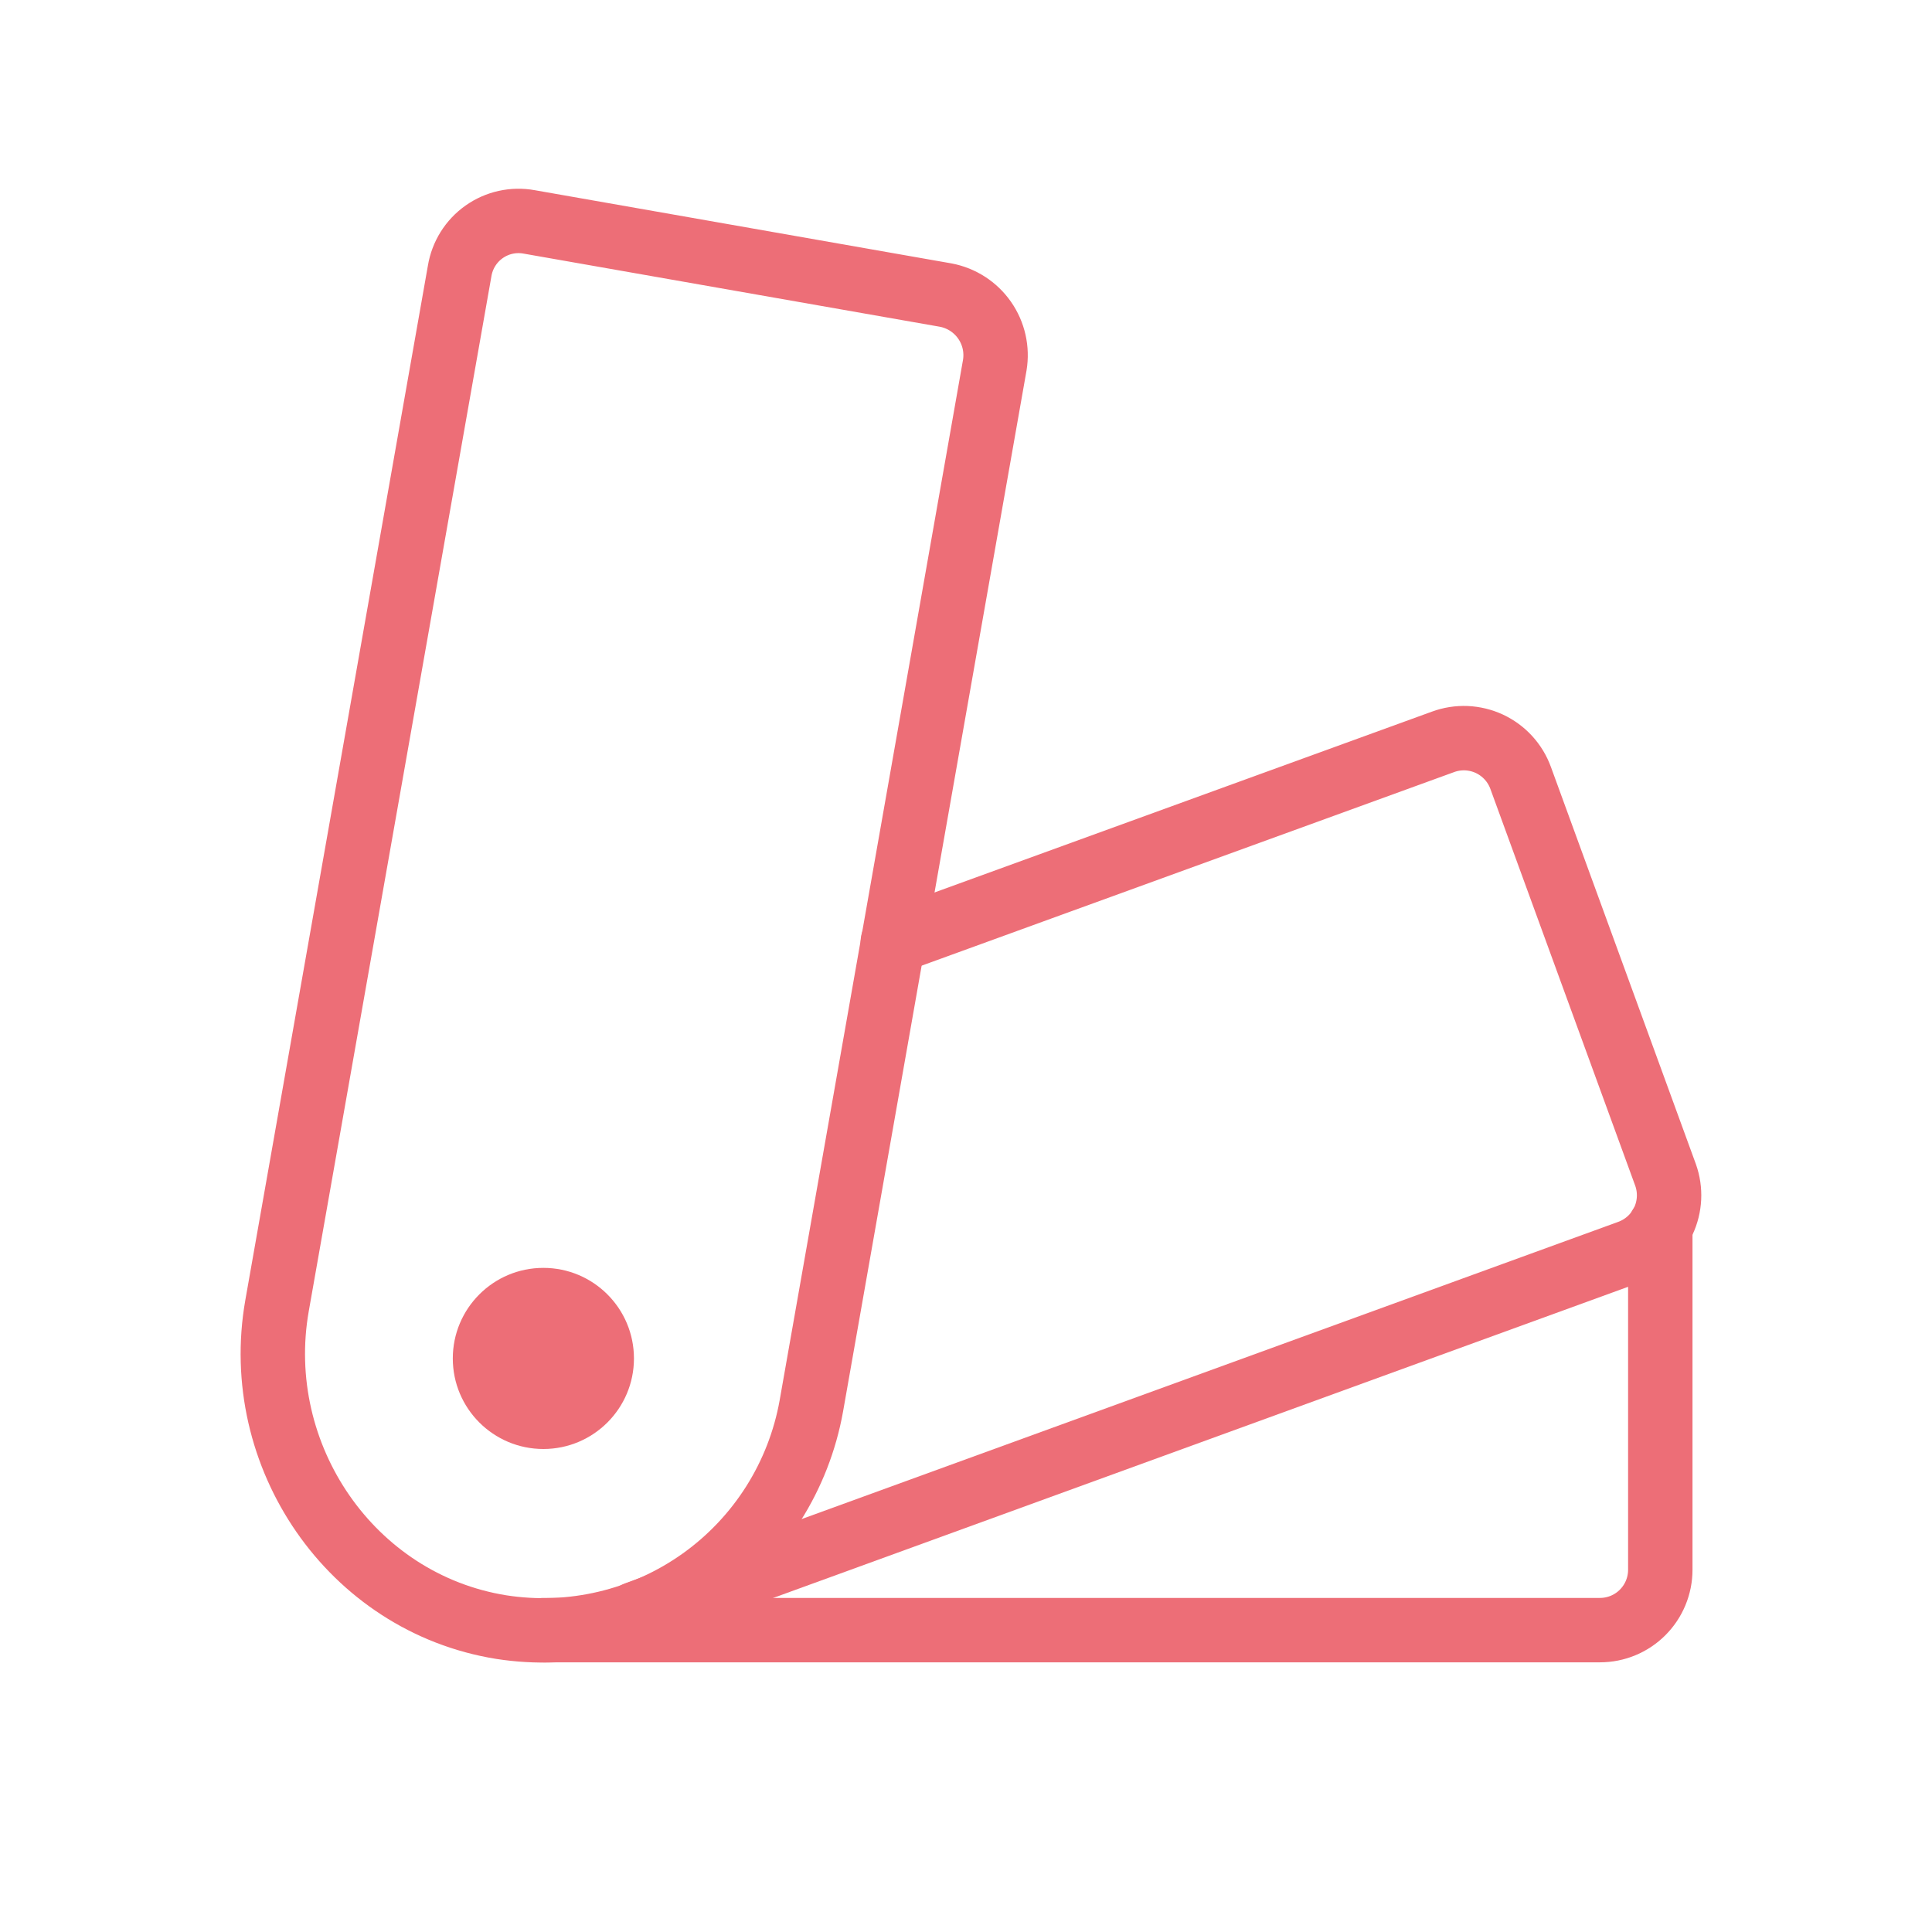
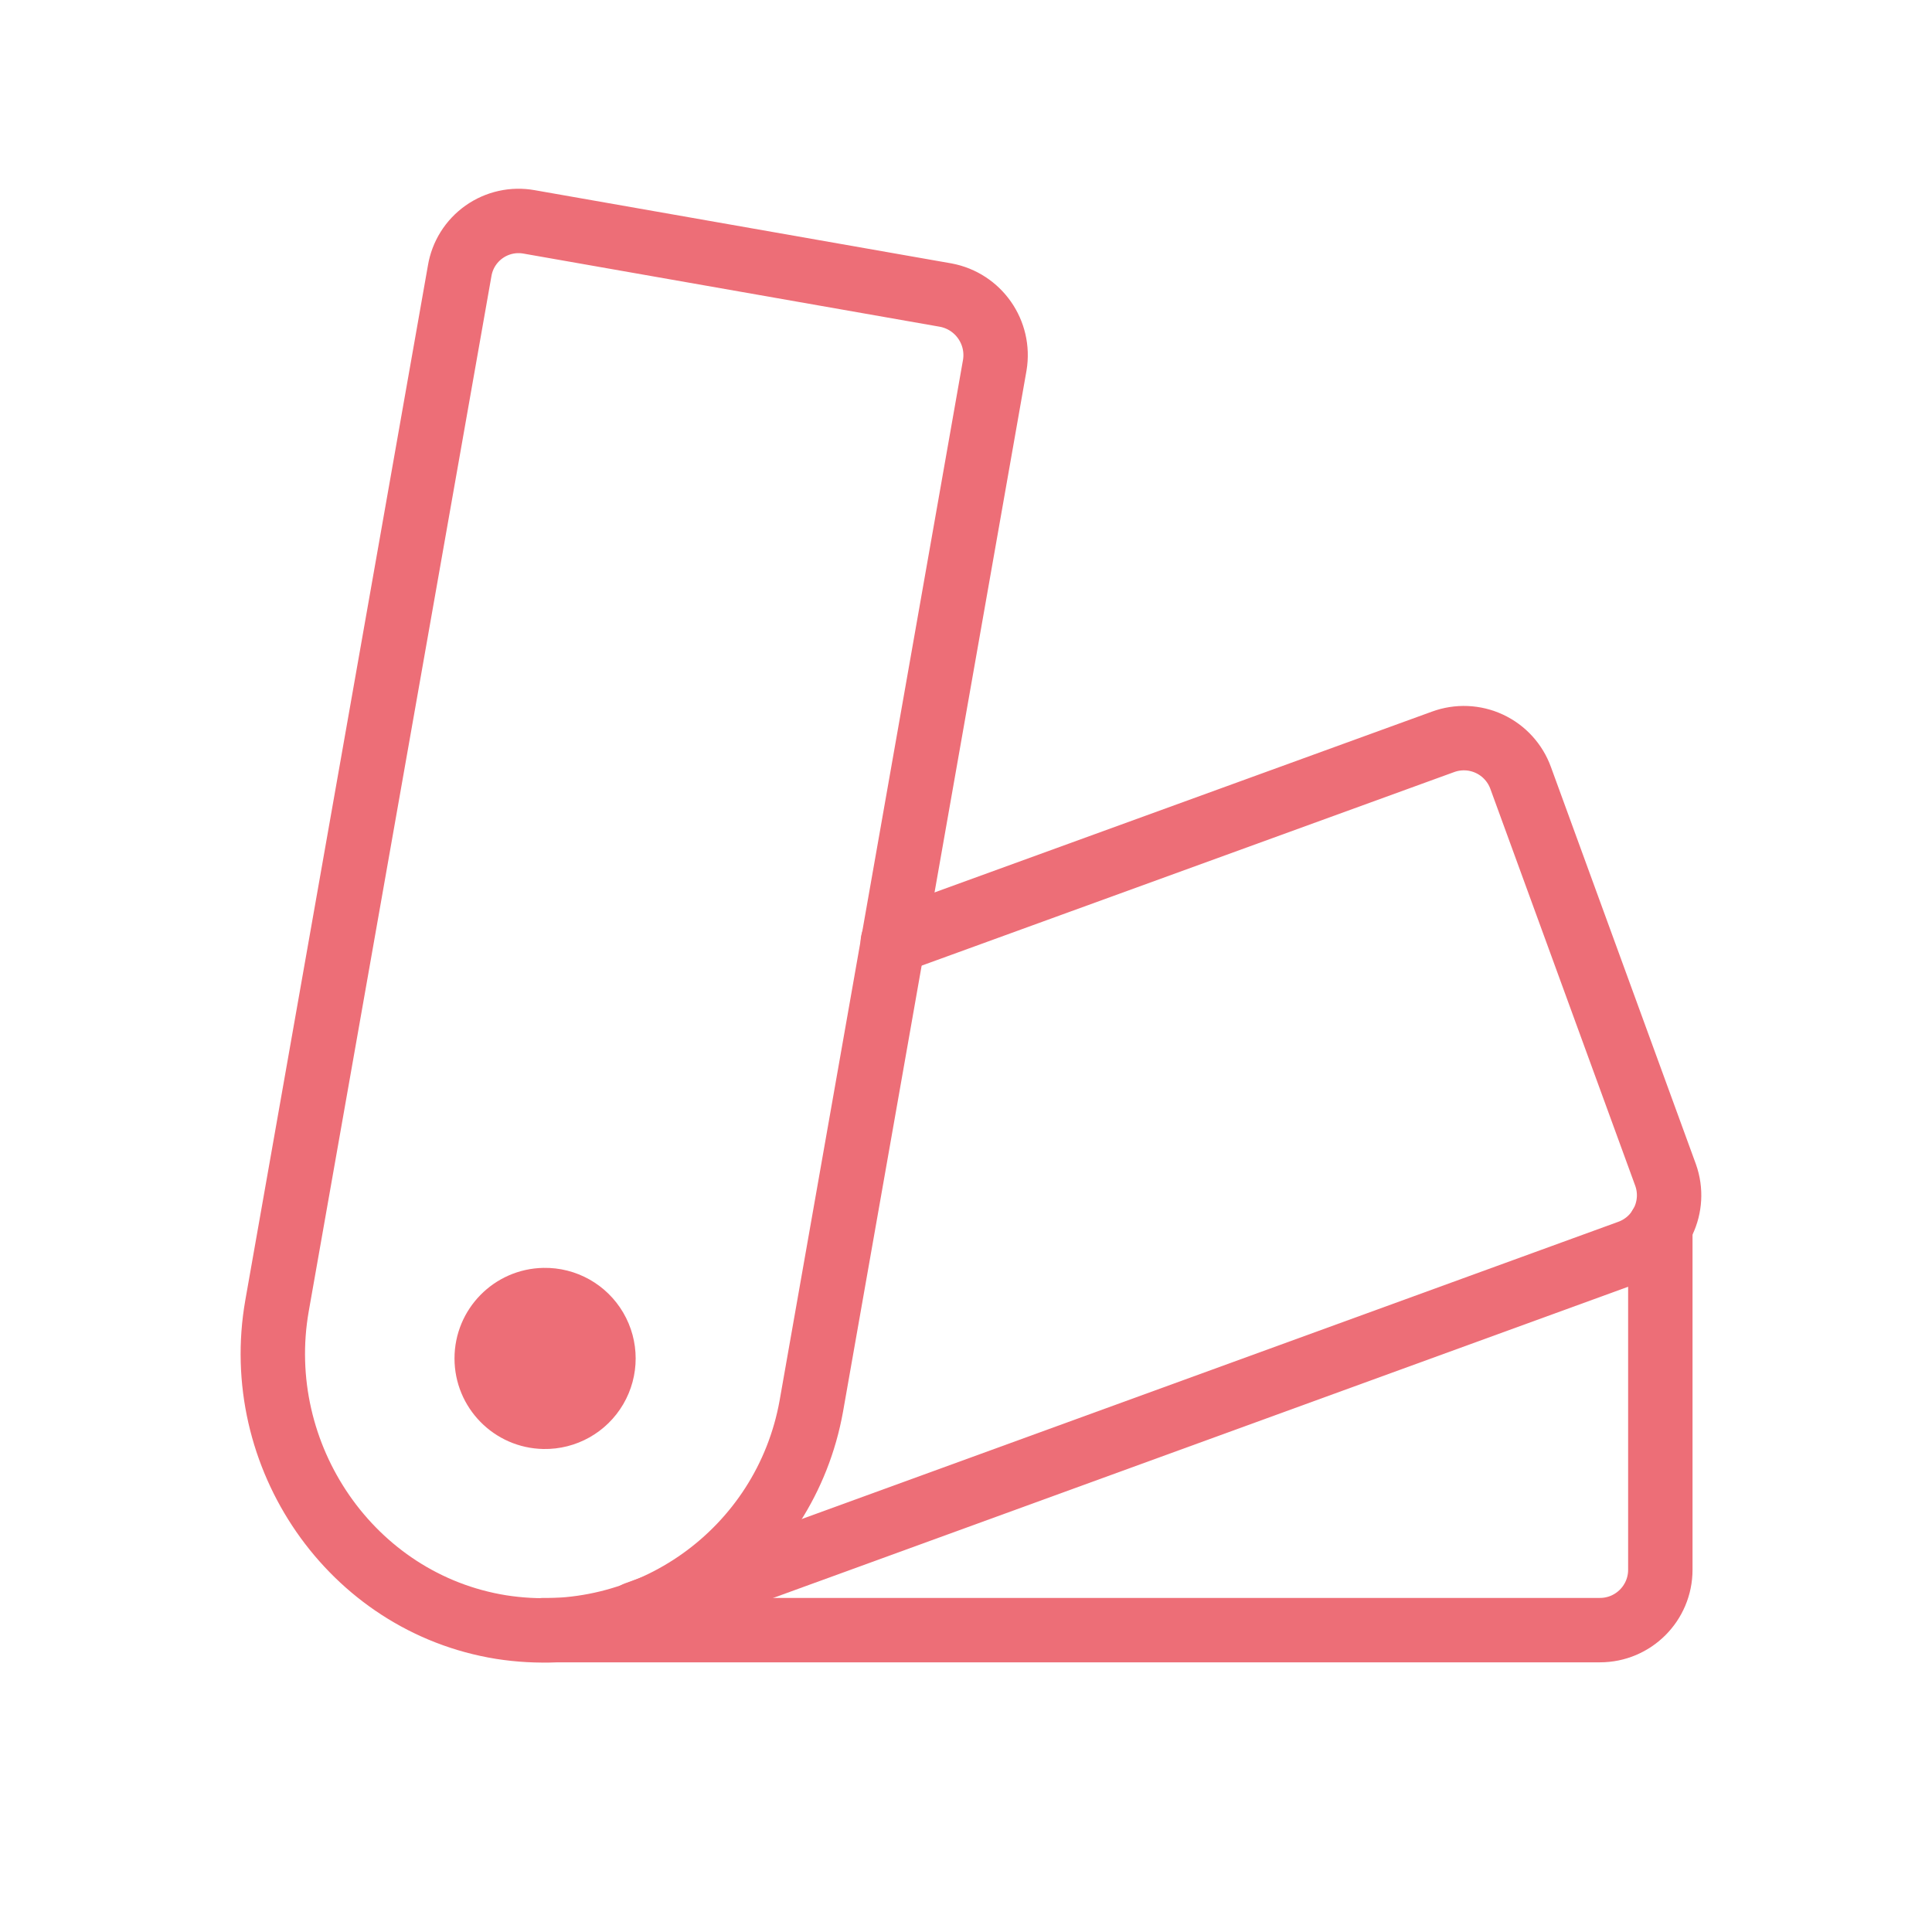
- <svg xmlns="http://www.w3.org/2000/svg" width="60" height="60" viewBox="0 0 60 60" fill="none">
-   <path d="M8.604 40.547L14.275 8.414C14.315 8.172 14.403 7.939 14.533 7.731C14.663 7.523 14.834 7.342 15.034 7.201C15.235 7.059 15.462 6.958 15.702 6.905C15.942 6.852 16.19 6.847 16.432 6.891L29.369 9.164C29.858 9.256 30.291 9.535 30.576 9.943C30.861 10.35 30.975 10.854 30.893 11.344L25.197 43.664C24.807 45.84 23.581 47.778 21.781 49.061C19.98 50.345 17.749 50.872 15.565 50.531C10.9 49.781 7.783 45.211 8.604 40.547Z" stroke="#ED6E77" stroke-width="2" stroke-linecap="round" stroke-linejoin="round" />
-   <path d="M27.727 29.251L44.812 23.04C45.045 22.954 45.292 22.915 45.539 22.925C45.787 22.936 46.029 22.995 46.254 23.099C46.478 23.204 46.68 23.352 46.847 23.535C47.014 23.718 47.143 23.932 47.227 24.165L51.727 36.493C51.892 36.959 51.867 37.472 51.657 37.92C51.446 38.368 51.067 38.714 50.602 38.884L19.758 50.11" stroke="#ED6E77" stroke-width="2" stroke-linecap="round" stroke-linejoin="round" />
-   <path d="M51.562 38.086V48.75C51.562 49.247 51.365 49.724 51.013 50.076C50.662 50.428 50.185 50.625 49.688 50.625H16.875" stroke="#ED6E77" stroke-width="2" stroke-linecap="round" stroke-linejoin="round" />
-   <path d="M16.875 45C18.428 45 19.688 43.741 19.688 42.188C19.688 40.634 18.428 39.375 16.875 39.375C15.322 39.375 14.062 40.634 14.062 42.188C14.062 43.741 15.322 45 16.875 45Z" fill="#ED6E77" />
+ <svg xmlns="http://www.w3.org/2000/svg" width="60" height="60" fill="none">
+   <path stroke="#ED6E77" stroke-linecap="round" stroke-linejoin="round" stroke-width="2" d="m8.604 40.547 5.671-32.133a1.853 1.853 0 0 1 2.157-1.523l12.937 2.273a1.898 1.898 0 0 1 1.524 2.18l-5.696 32.32a8.46 8.46 0 0 1-9.632 6.867c-4.665-.75-7.782-5.32-6.961-9.984Z" />
+   <path stroke="#ED6E77" stroke-linecap="round" stroke-linejoin="round" stroke-width="2" d="m27.727 29.25 17.085-6.21a1.875 1.875 0 0 1 2.415 1.125l4.5 12.328a1.876 1.876 0 0 1-1.125 2.39L19.758 50.11" />
+   <path stroke="#ED6E77" stroke-linecap="round" stroke-linejoin="round" stroke-width="2" d="M51.563 38.086V48.75a1.875 1.875 0 0 1-1.876 1.875H16.876" />
+   <path fill="#ED6E77" d="M16.875 45a2.813 2.813 0 1 0 0-5.625 2.813 2.813 0 0 0 0 5.625Z" />
</svg>
